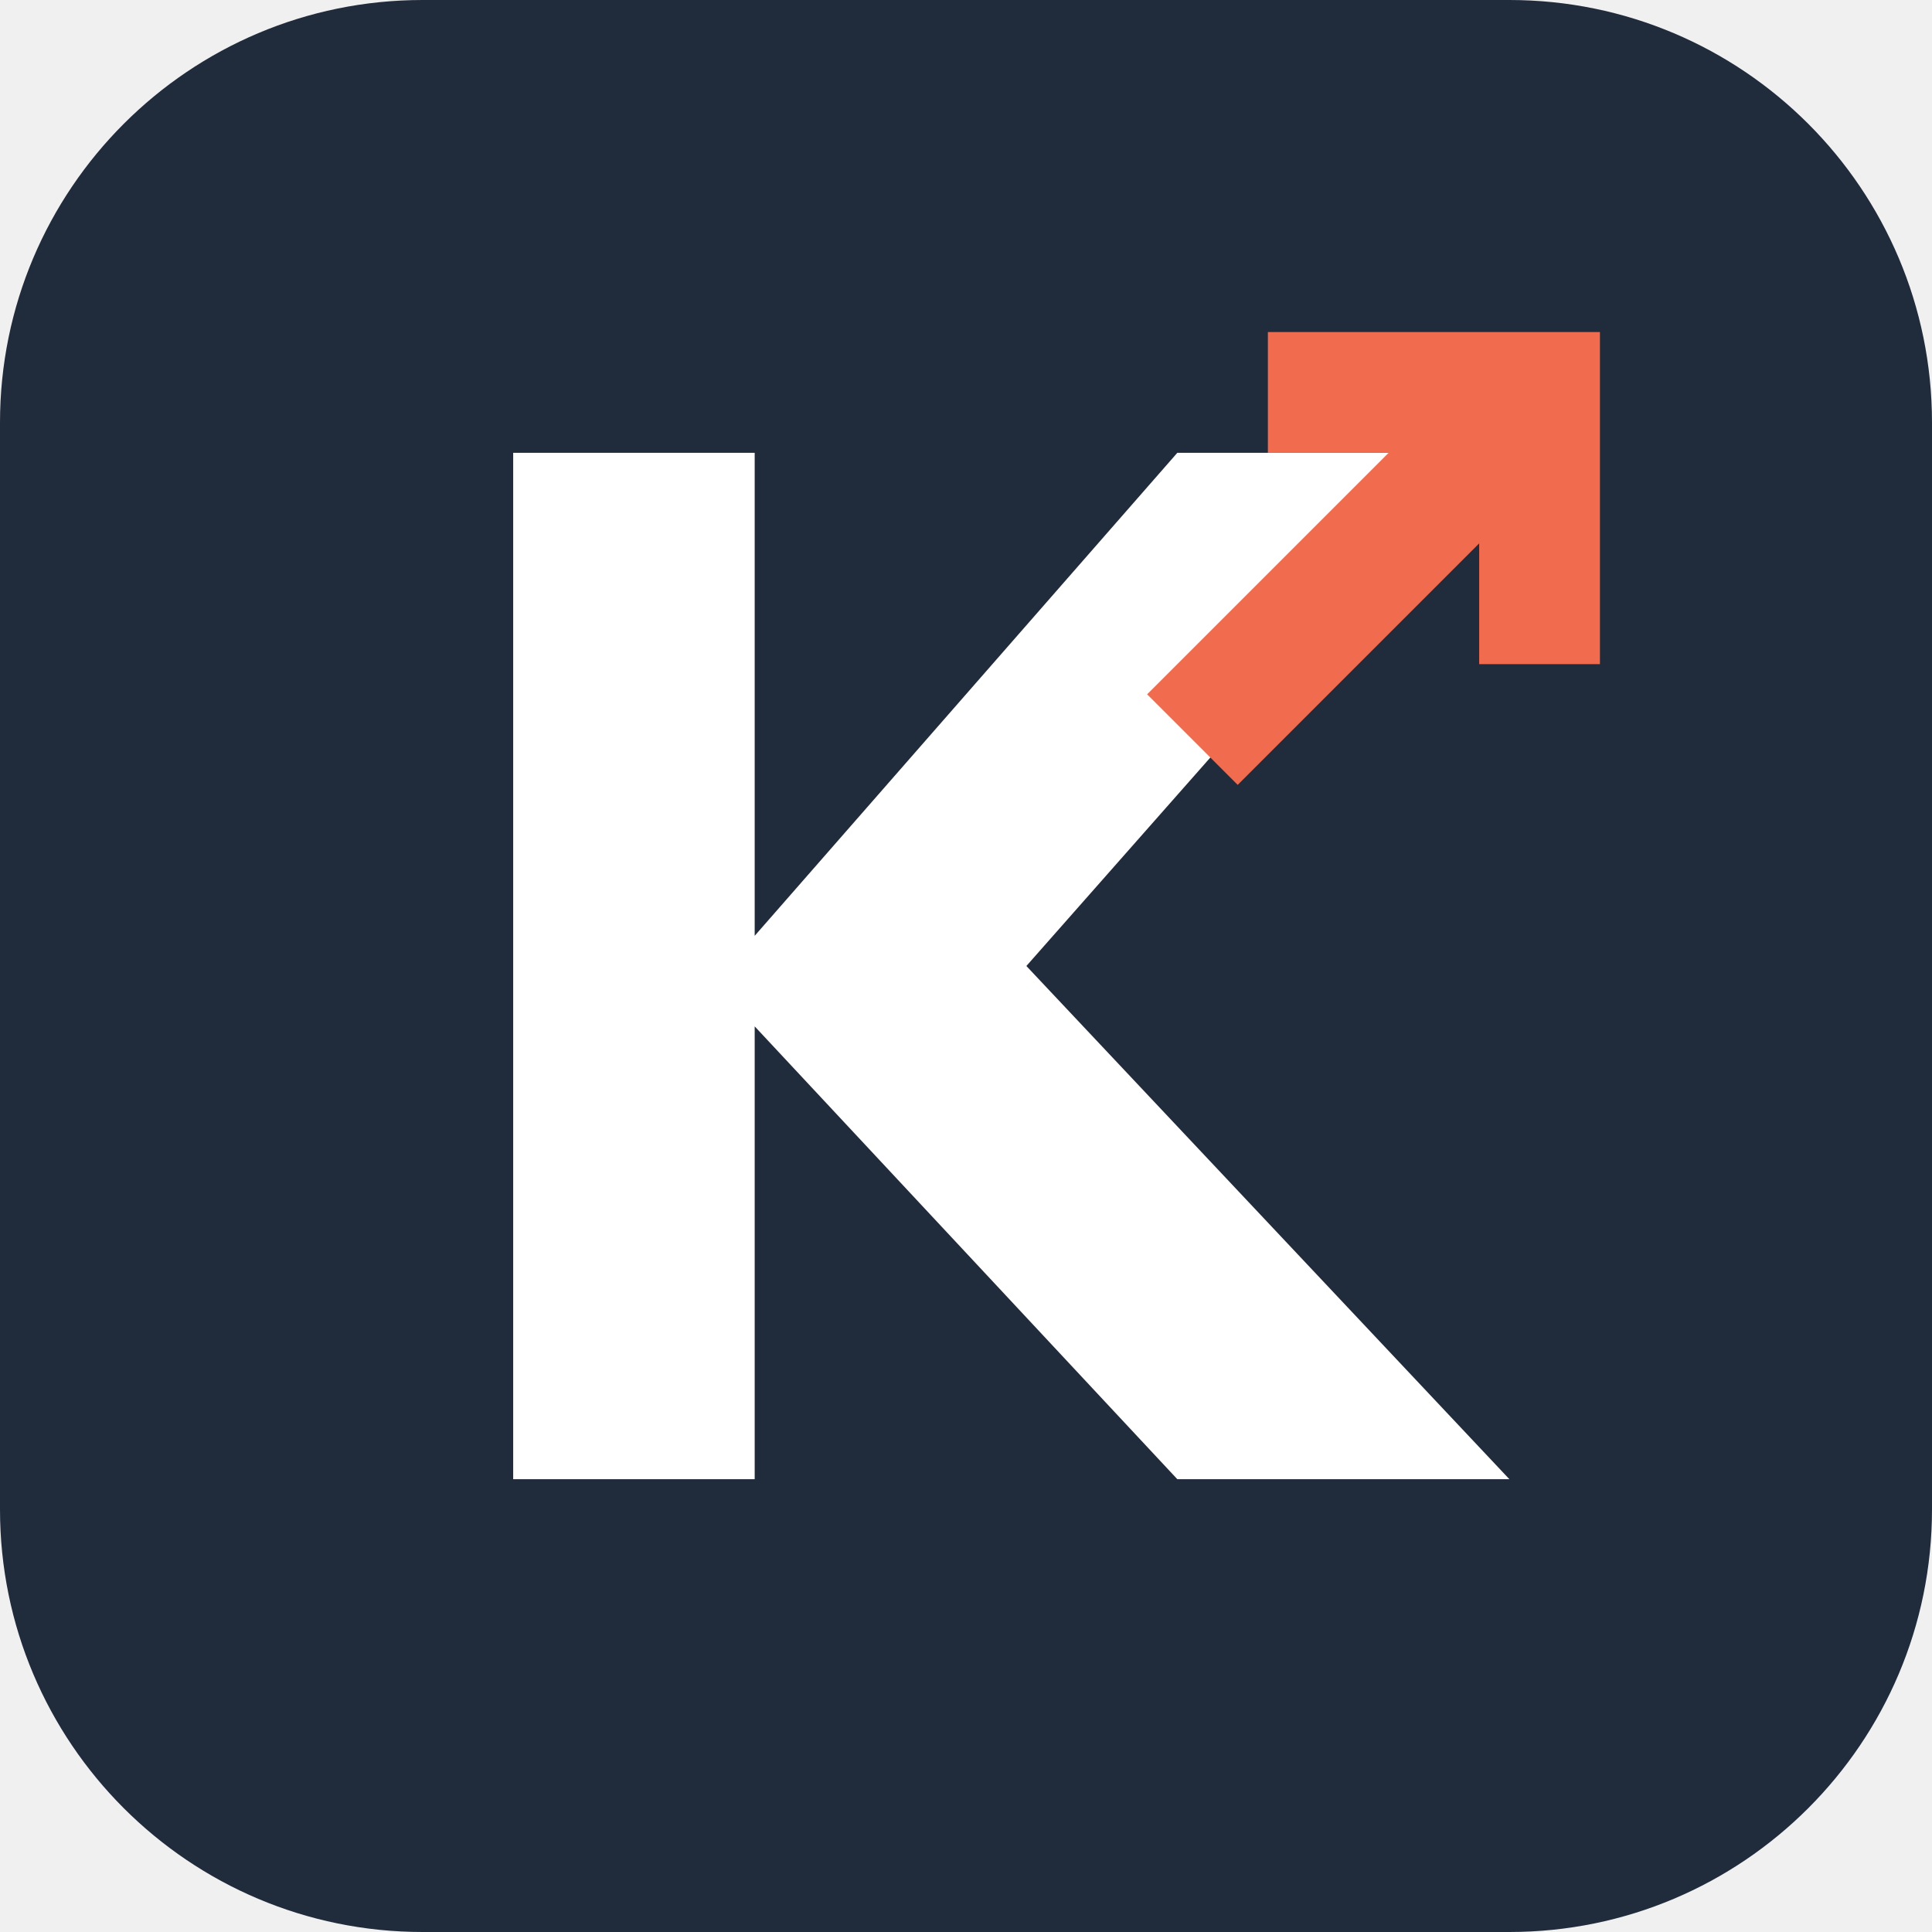
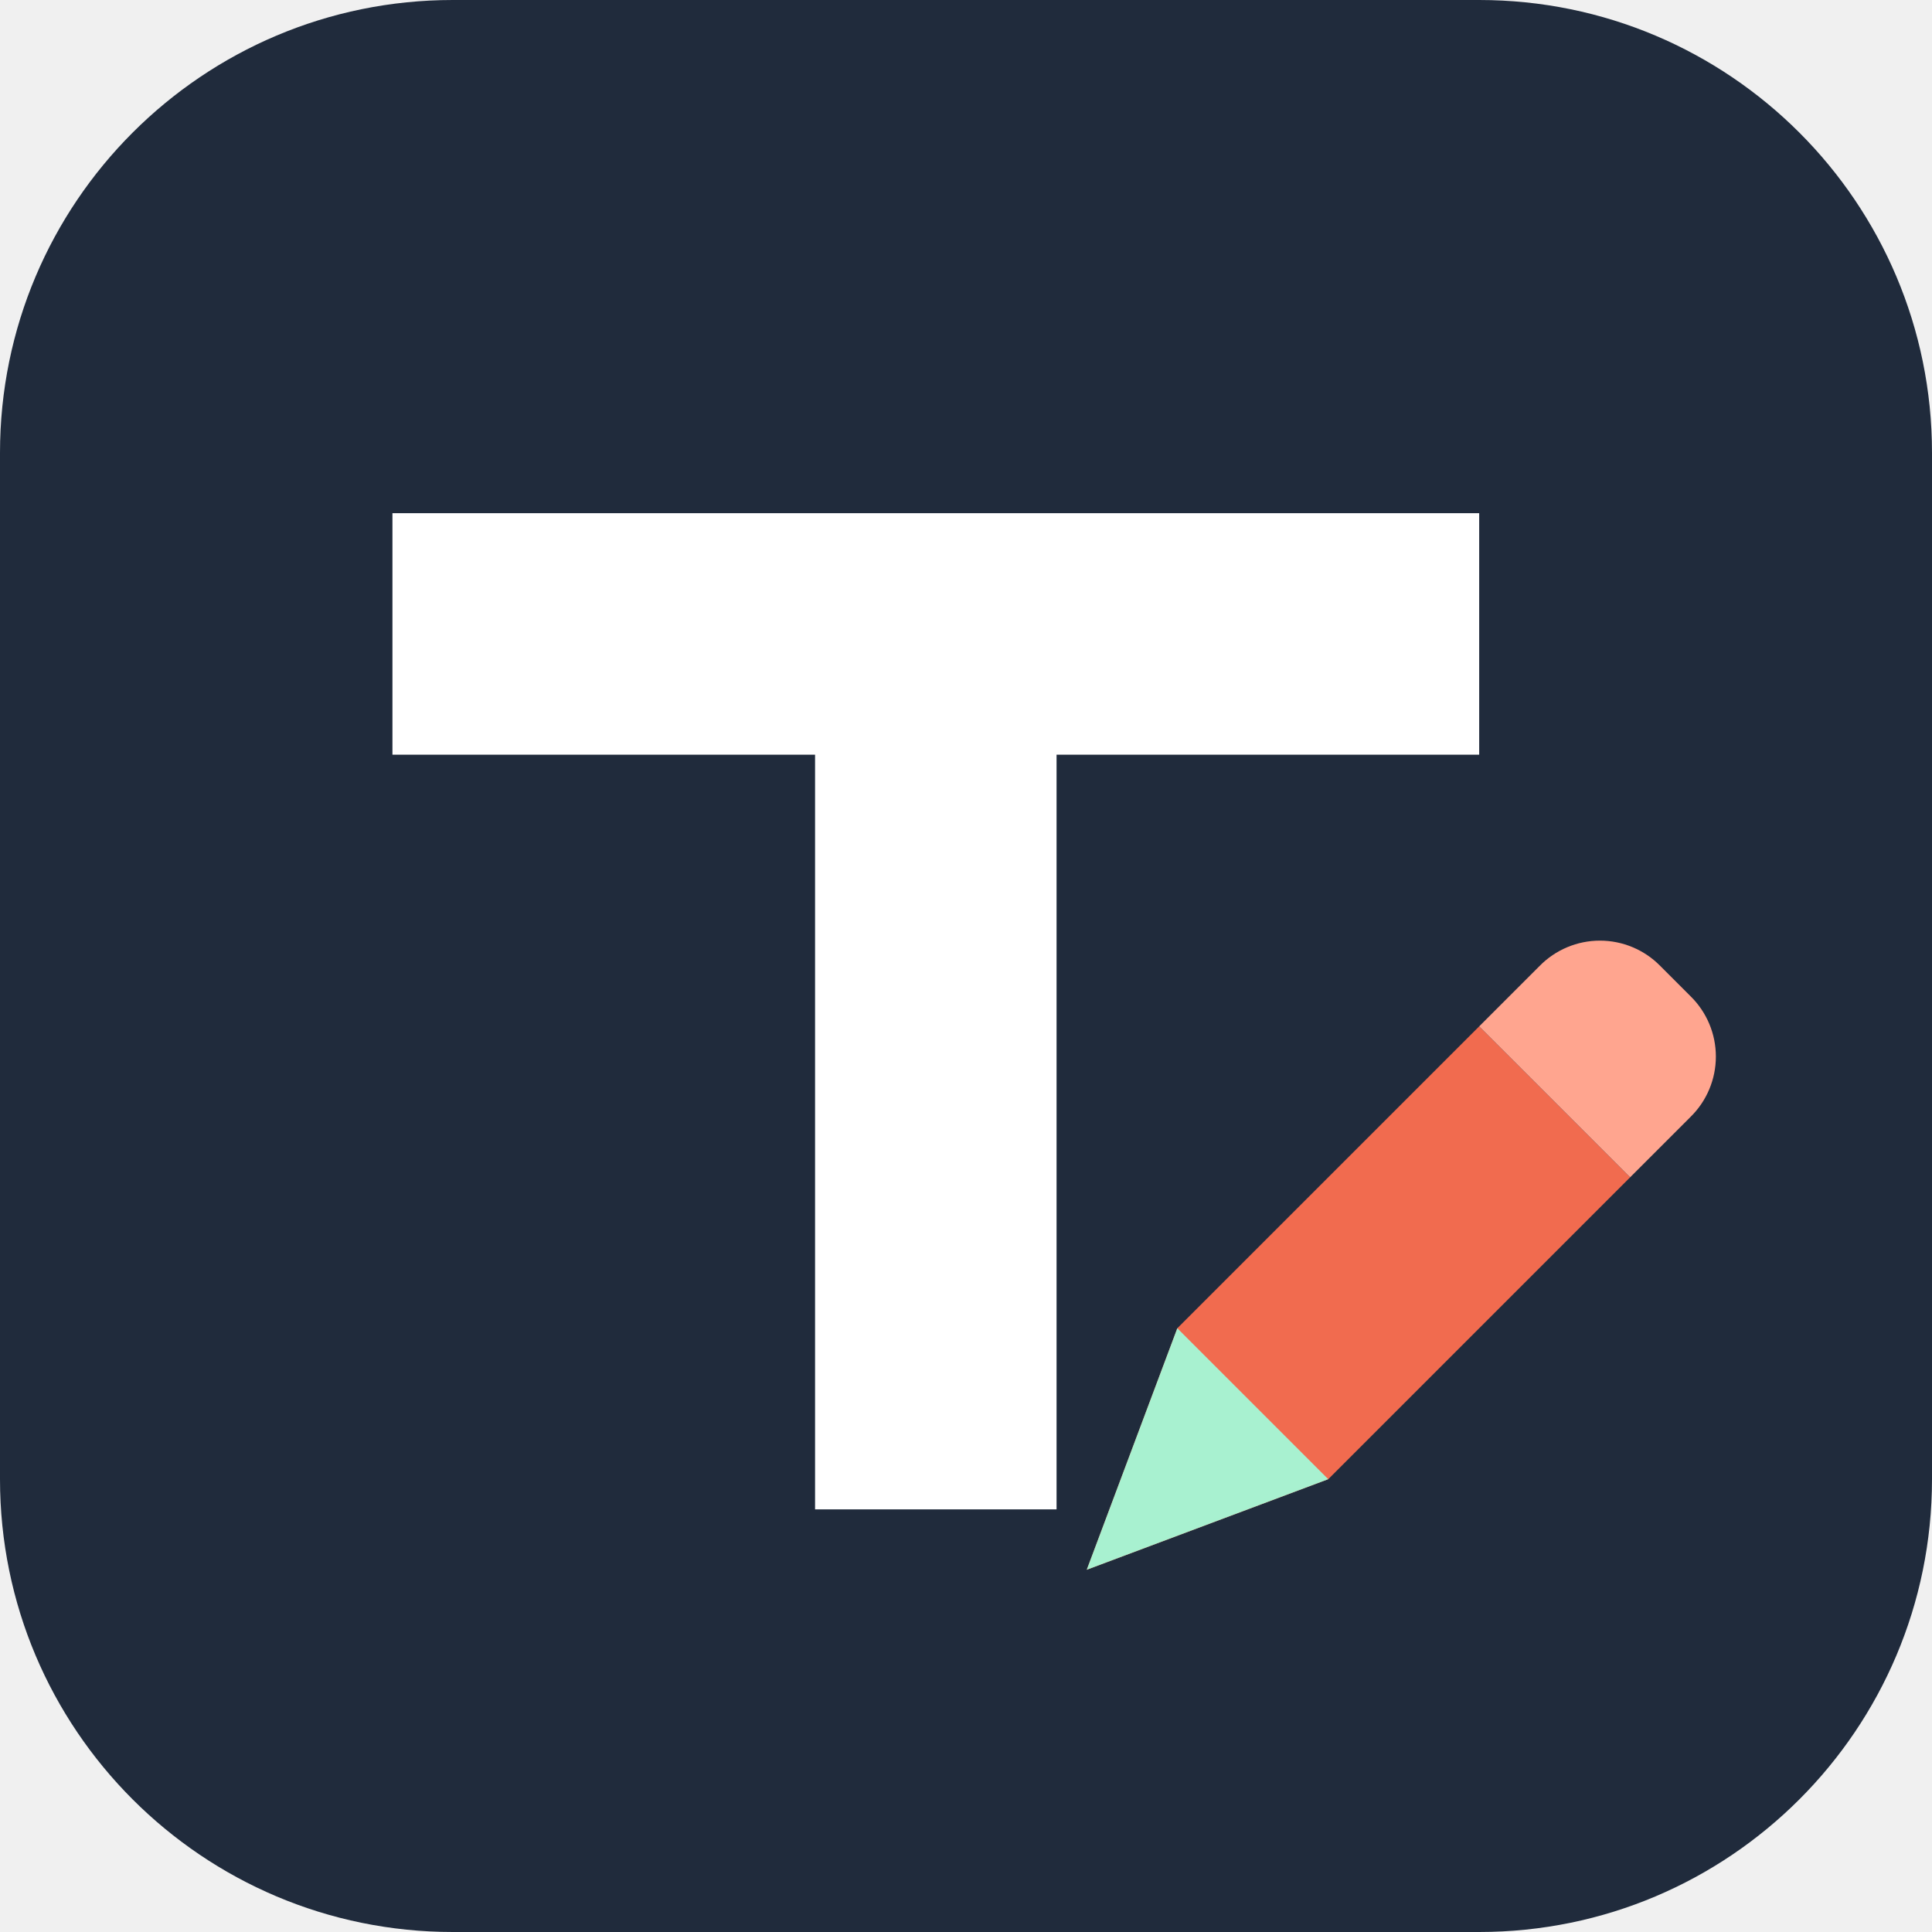
<svg xmlns="http://www.w3.org/2000/svg" viewBox="0 0 64 64">
-   <rect width="64" height="64" rx="14" fill="#202B3C" />
-   <path d="M17 15h8v16l14-16h10L34 32l16 17H39L25 34v15h-8V15Z" fill="#FFFFFF" />
-   <path d="M42 11h11v11h-4v-4l-8 8-3-3 8-8h-4v-4Z" fill="#F16B4F" />
+   <rect width="64" height="64" rx="15" fill="#202B3C" />
+   <path d="M13 17h36v8H35v25h-8V25H13v-8Z" fill="#FFFFFF" />
+   <path d="m39 44 10-10 5 5-10 10-8 3 3-8Z" fill="#F16B4F" />
+   <path d="m49 34 2-2a2.8 2.8 0 0 1 4 0l1 1a2.8 2.8 0 0 1 0 4l-2 2-5-5Z" fill="#FFA58F" />
+   <path d="m36 52 3-8 5 5-8 3Z" fill="#A8F1D0" />
</svg>
